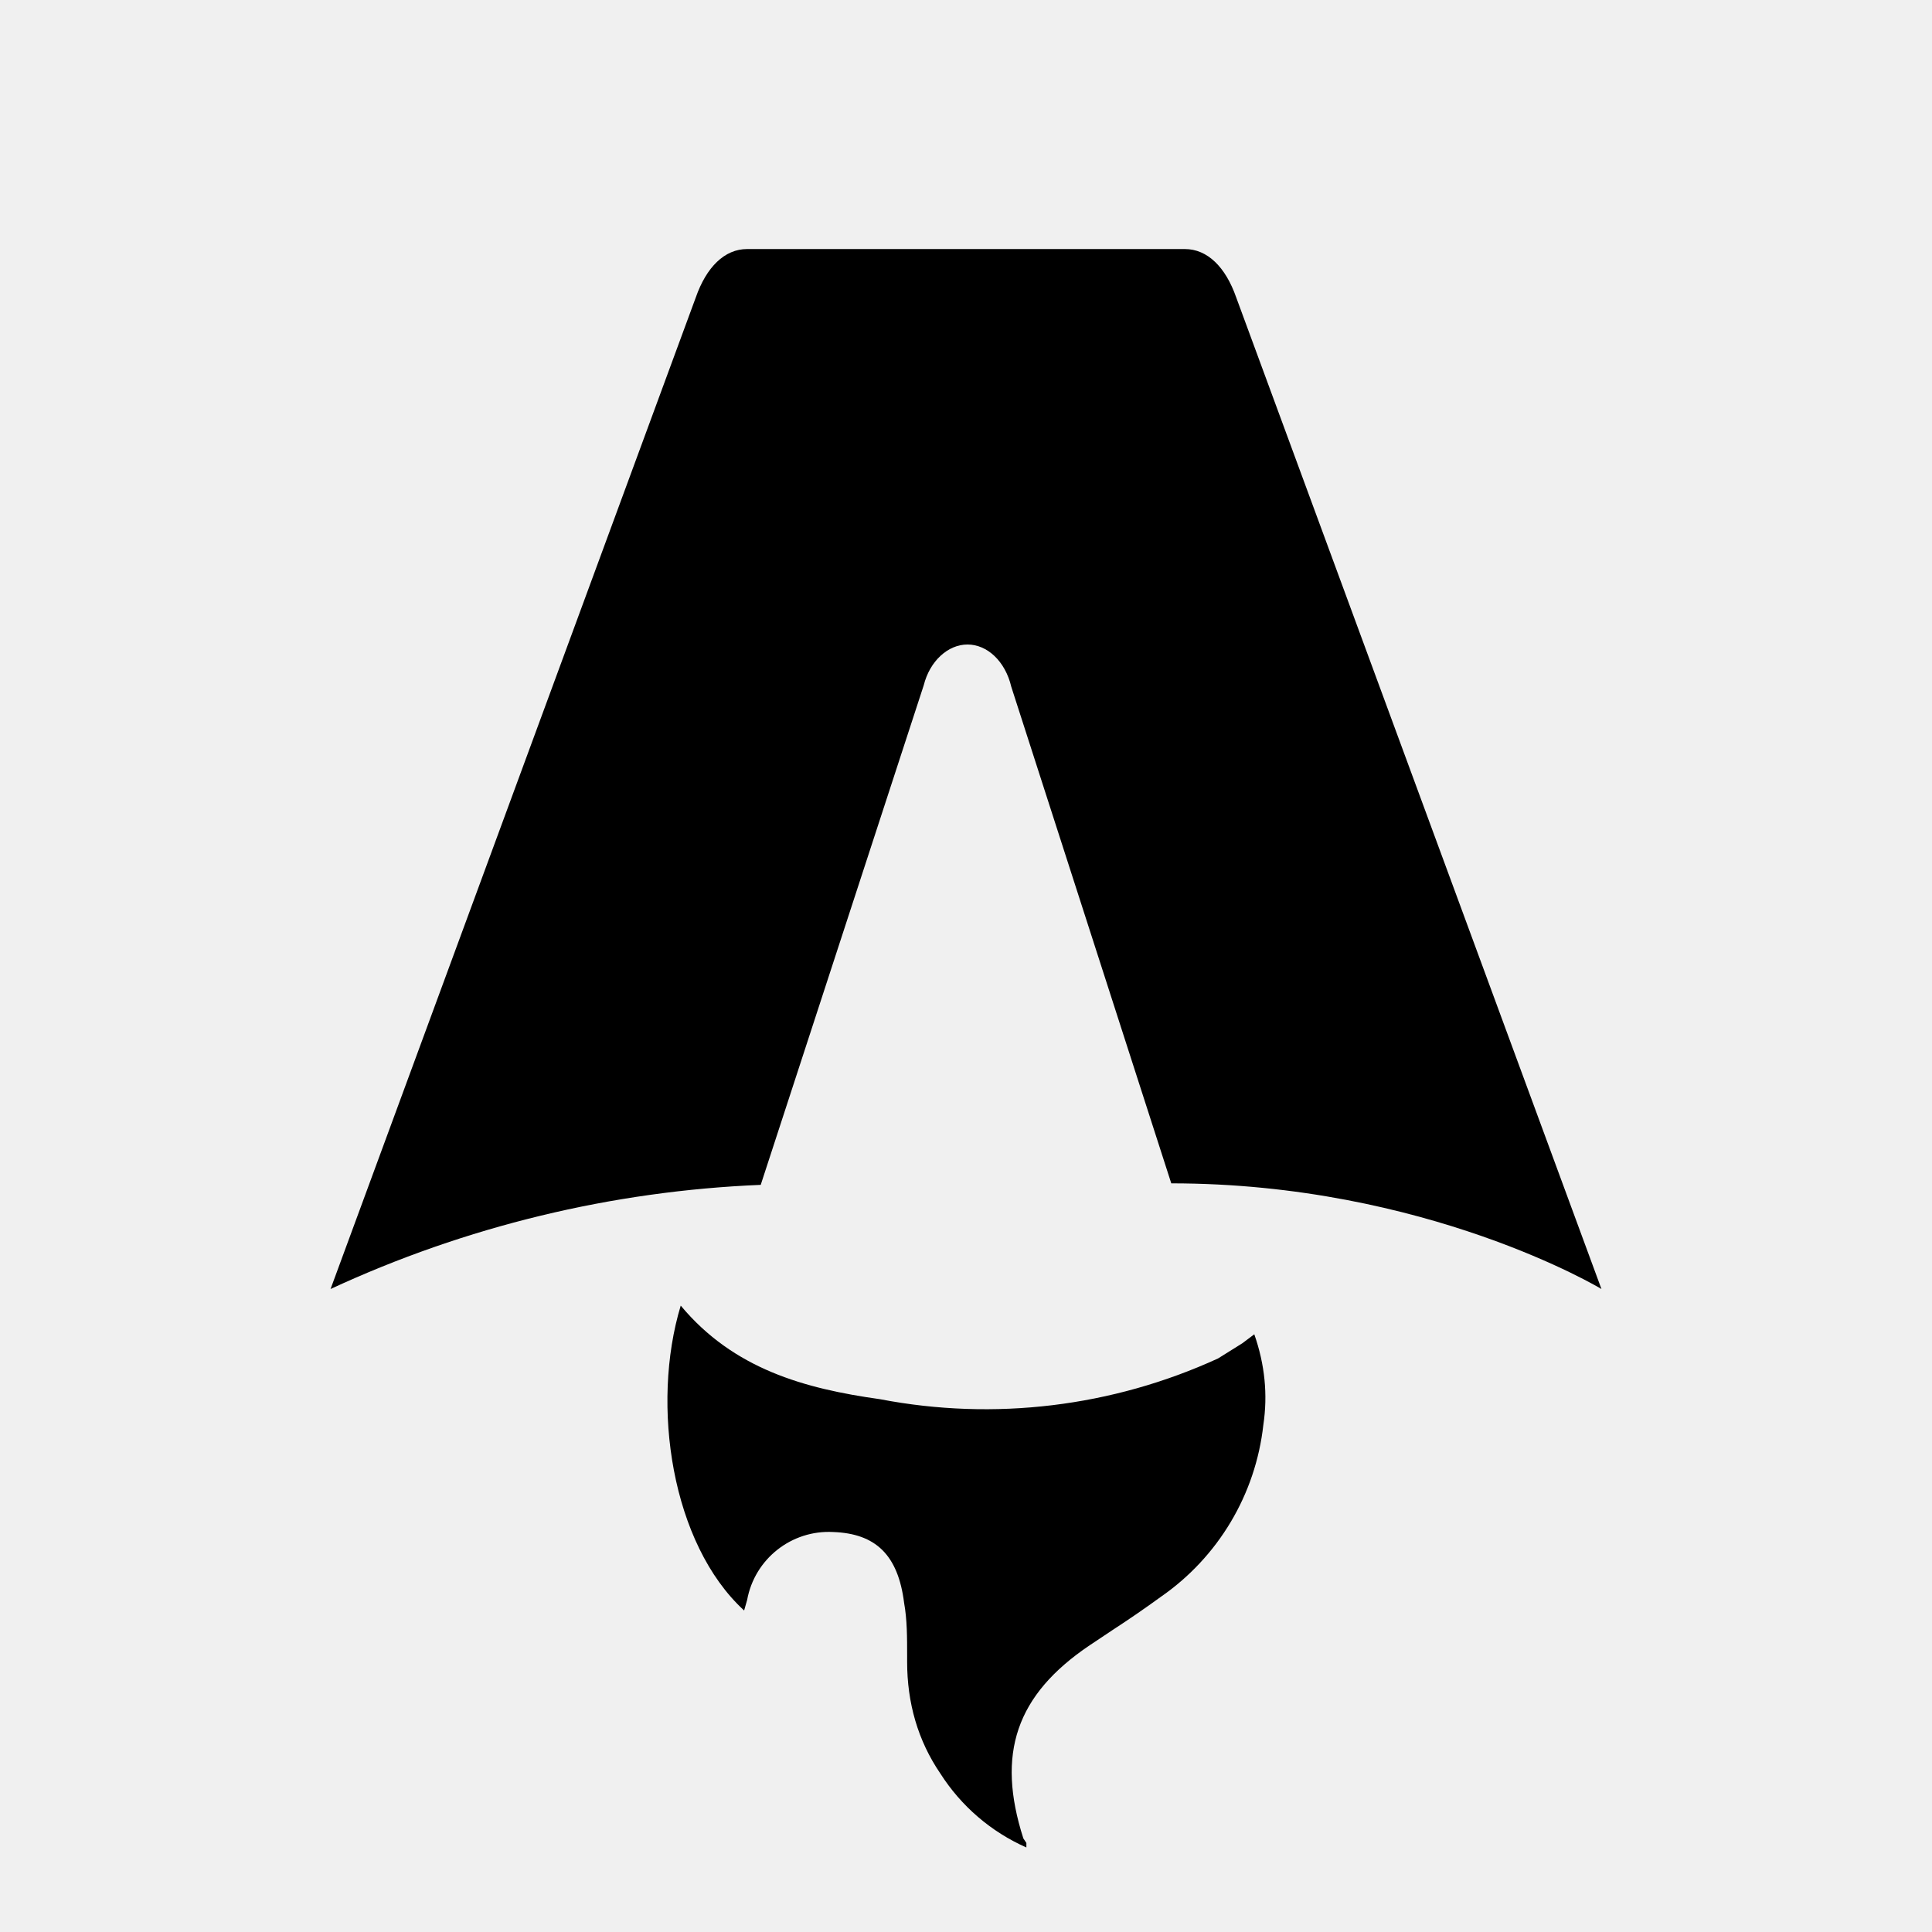
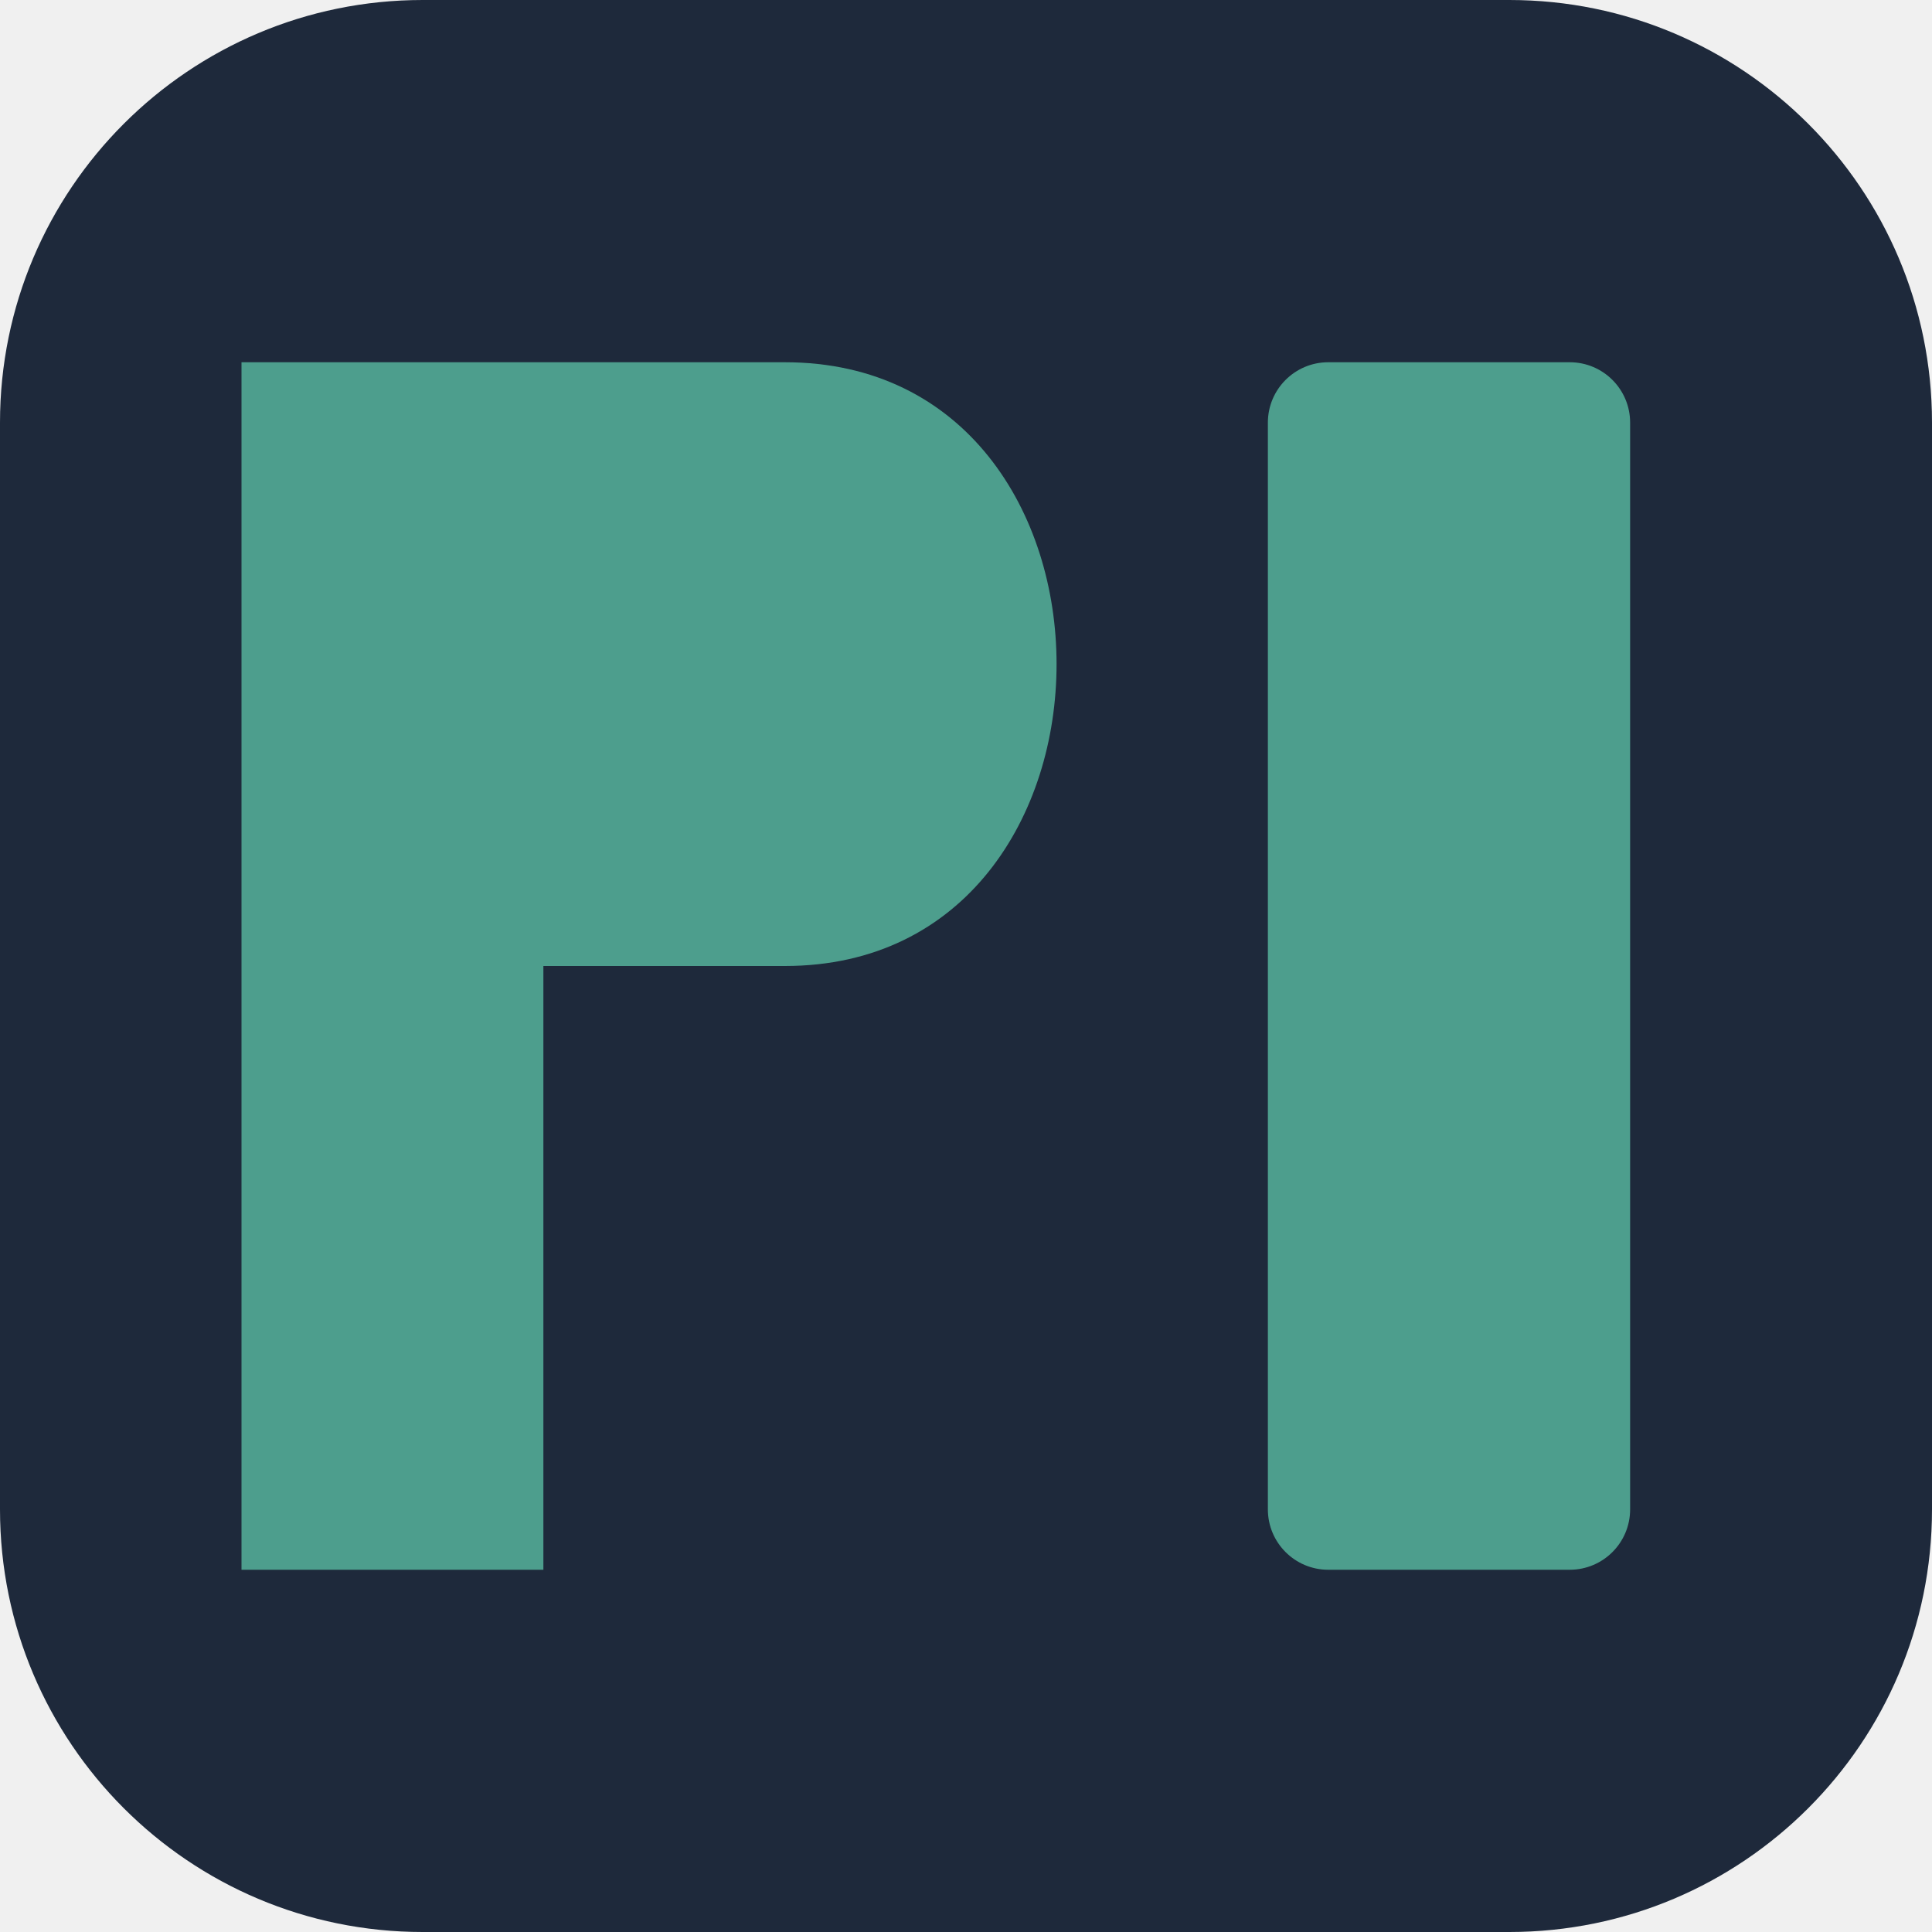
- <svg xmlns="http://www.w3.org/2000/svg" fill="none" viewBox="0 0 128 128">
-   <path d="M50.4 78.5a75.1 75.1 0 0 0-28.5 6.9l24.2-65.7c.7-2 1.9-3.2 3.4-3.2h29c1.5 0 2.7 1.2 3.4 3.2l24.2 65.7s-11.6-7-28.5-7L67 45.5c-.4-1.7-1.6-2.8-2.9-2.8-1.3 0-2.5 1.1-2.9 2.7L50.4 78.5Zm-1.1 28.2Zm-4.2-20.2c-2 6.6-.6 15.8 4.2 20.2a17.5 17.5 0 0 1 .2-.7 5.5 5.5 0 0 1 5.7-4.5c2.8.1 4.3 1.5 4.7 4.7.2 1.1.2 2.3.2 3.5v.4c0 2.7.7 5.2 2.2 7.4a13 13 0 0 0 5.7 4.9v-.3l-.2-.3c-1.8-5.6-.5-9.5 4.4-12.8l1.5-1a73 73 0 0 0 3.2-2.2 16 16 0 0 0 6.8-11.4c.3-2 .1-4-.6-6l-.8.6-1.6 1a37 37 0 0 1-22.4 2.7c-5-.7-9.7-2-13.2-6.2Z" />
-   <style>
-         path { fill: #000; }
-         @media (prefers-color-scheme: dark) {
-             path { fill: #FFF; }
-         }
-     </style>
+ <svg xmlns="http://www.w3.org/2000/svg" viewBox="0 0 32 32">
+   <rect width="32" height="32" rx="7" fill="#1e293b" />
+   <path d="M 4 6 L 4 26 L 9 26 L 9 16 L 13 16 C 19 16 19 6 13 6 Z" fill="#4d9e8d" />
+   <rect x="21" y="6" width="6" height="20" rx="1" fill="#4d9e8d" />
</svg>
